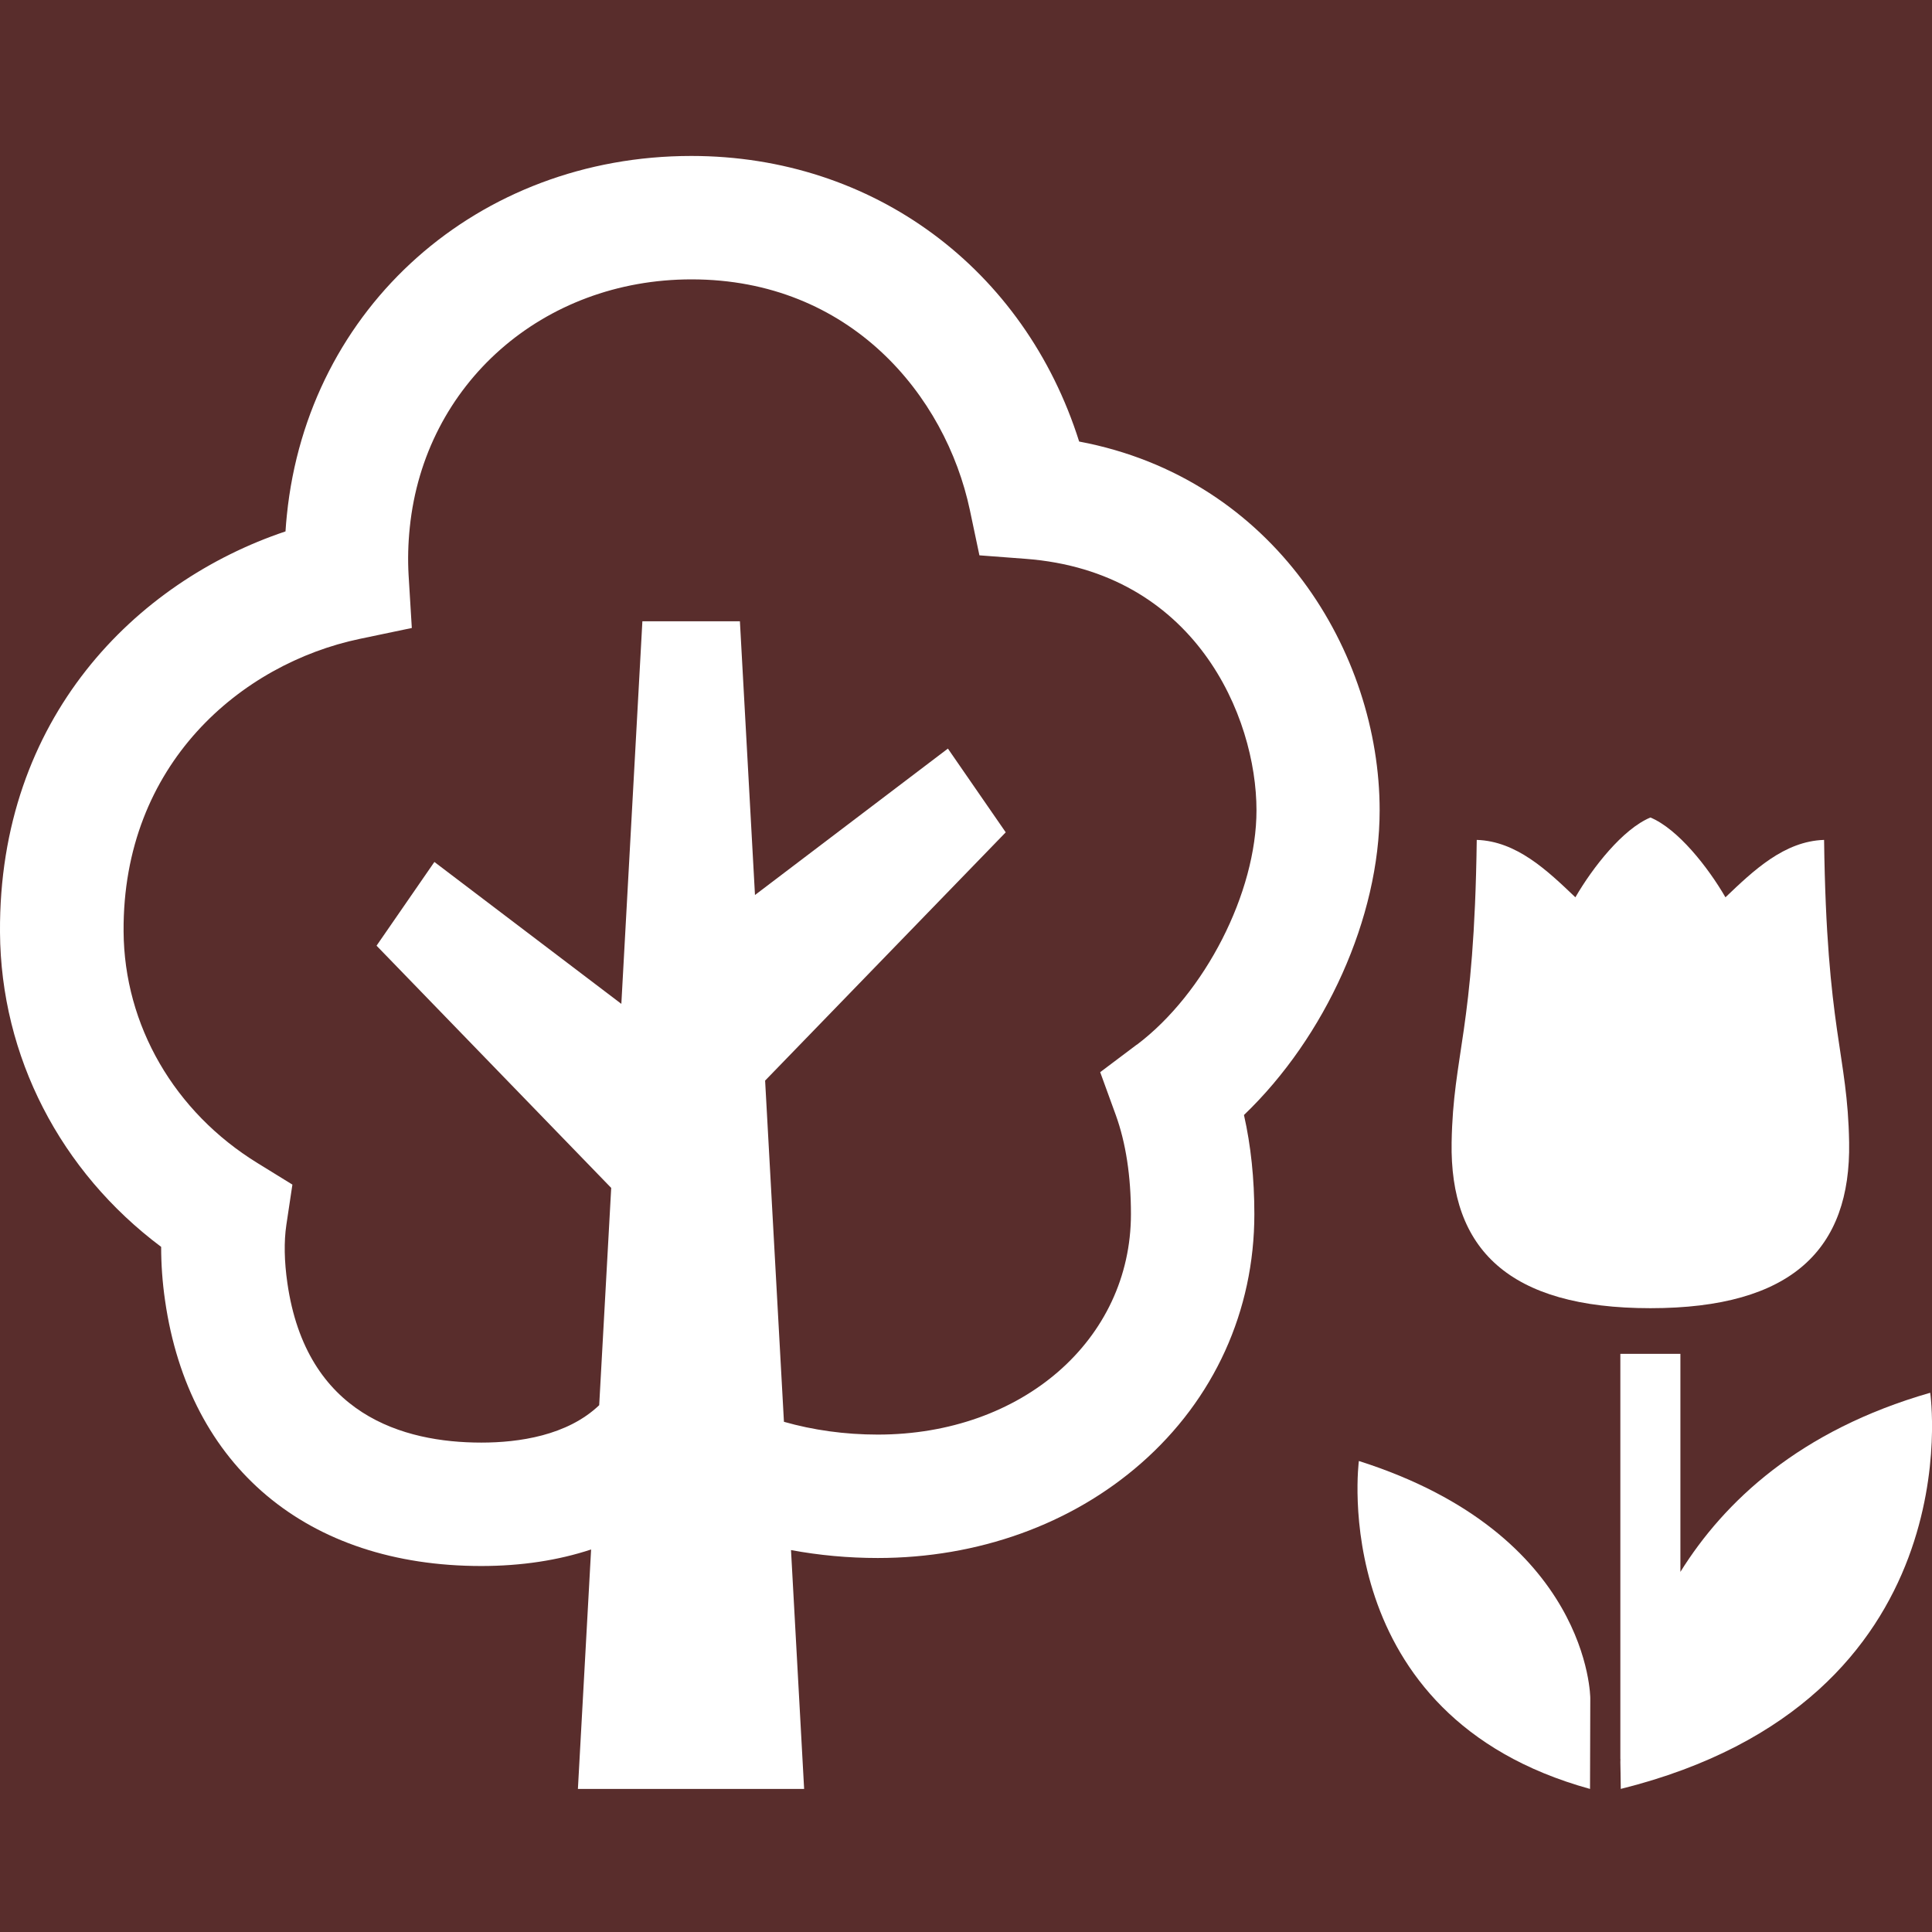
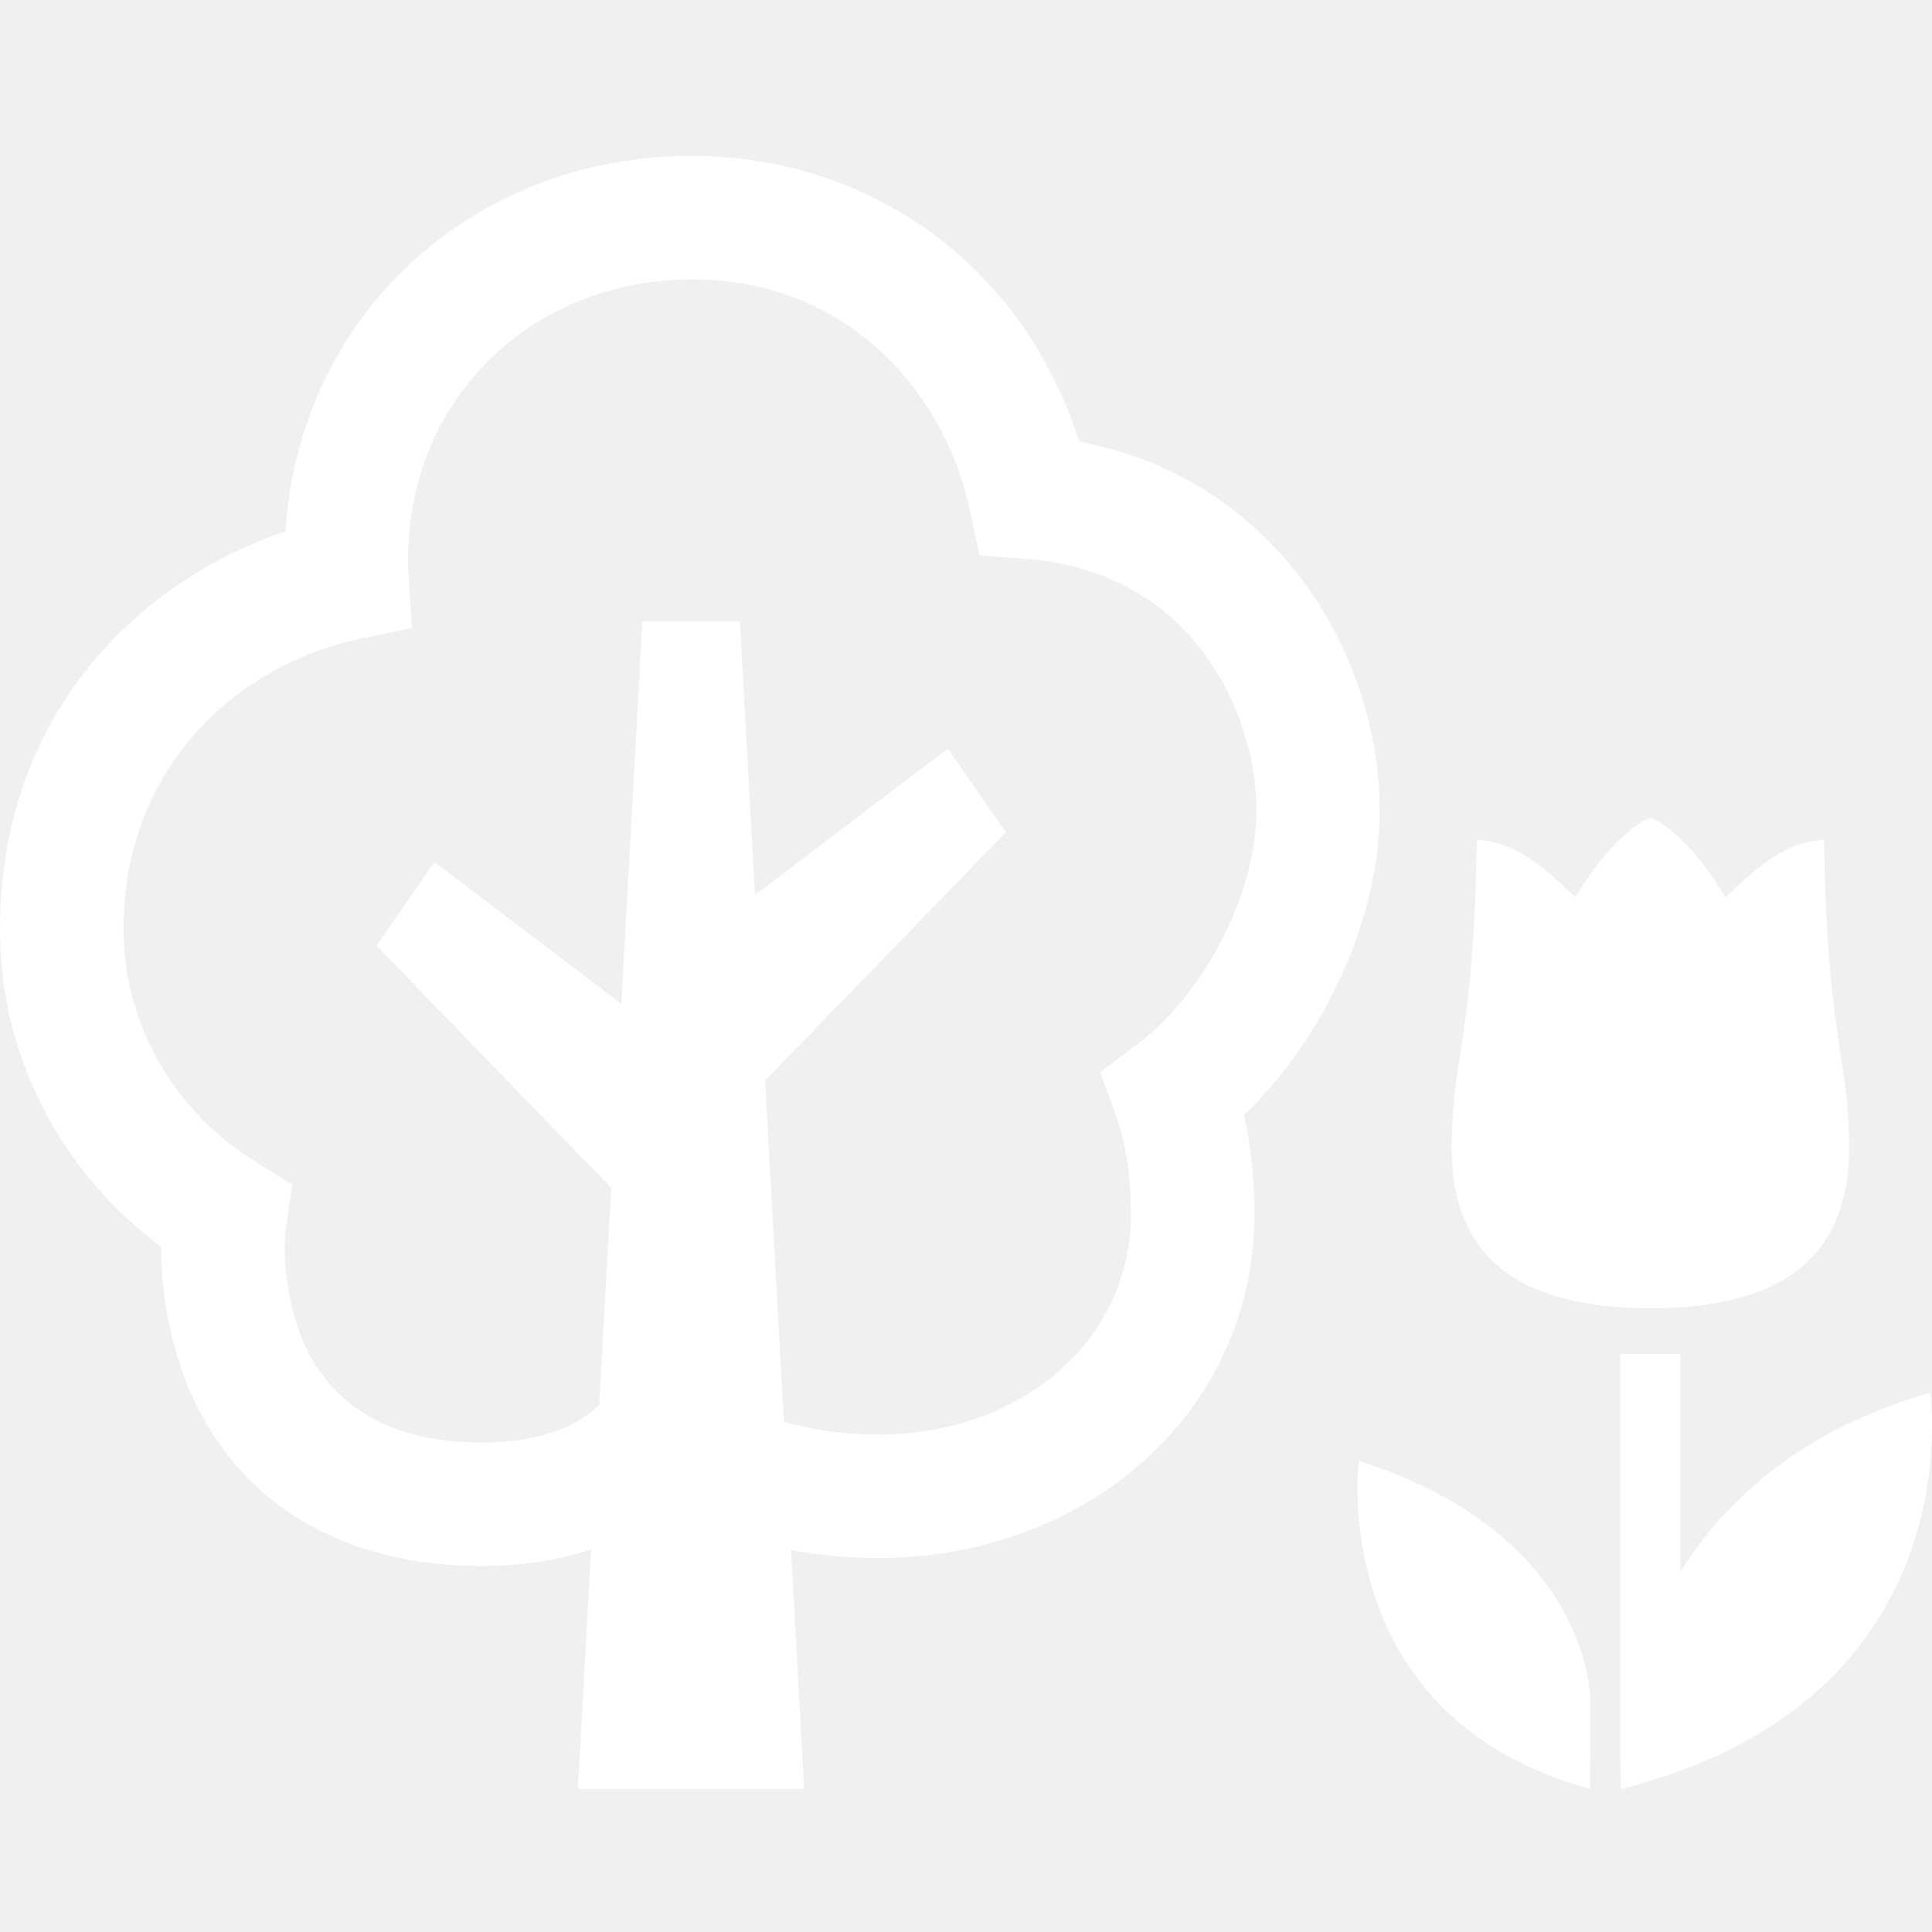
<svg xmlns="http://www.w3.org/2000/svg" viewBox="0 0 226.83 226.77">
  <defs>
-     <style>.cls-1{fill:#fff;}.cls-2{fill:#592d2c;}</style>
+     <style>.cls-1{fill:#fff;}</style>
  </defs>
-   <g id="bg">
-     <rect class="cls-2" x="-28.32" y="-28.35" width="283.46" height="283.46" />
-   </g>
  <g id="icons">
    <g id="icons-2">
      <path class="cls-1" d="M161.98,95.14c0-18.48-12.32-38.98-35.28-43.3-6.4-20.26-24.12-33.53-45.53-33.53-25.03,0-45.01,17.73-47.49,42.16-.07,.65-.12,1.29-.16,1.92C15.92,68.3-.16,84.31,0,109.45c.09,14.58,7.09,28.09,18.92,36.94,0,2.01,.14,4.12,.46,6.31,2.8,19.51,16.68,31.16,37.12,31.16,4.74,0,9.05-.67,12.9-1.94l-1.55,28.11h26.56l-1.54-28.04c3.29,.61,6.7,.93,10.19,.93,11.76,0,22.74-3.95,30.91-11.12,8.58-7.52,13.3-17.91,13.3-29.26,0-4.16-.41-8.05-1.22-11.63,9.56-9.16,15.93-23.19,15.93-35.77Zm-28.53,27.52l-4.28,3.22,1.83,5.03c1.18,3.26,1.78,7.17,1.78,11.63,0,14.76-12.78,25.89-29.72,25.89-3.89,0-7.61-.53-11.02-1.5l-2.21-40.06,28.25-29.15-6.79-9.83-22.65,17.19-1.77-32.14h-11.45l-2.47,44.92-21.95-16.66-6.79,9.83,27.55,28.44-1.41,25.51c-3.75,3.58-9.46,4.39-13.83,4.39-9.16,0-20.56-3.25-22.78-18.73-.37-2.57-.41-4.87-.12-6.83l.71-4.73-4.07-2.51c-9.8-6.02-15.68-16.2-15.75-27.21-.13-19.68,13.83-31.43,27.72-34.35l6.12-1.28-.38-6.24c-.1-1.76-.06-3.63,.14-5.55,1.72-16.89,15.63-29.14,33.08-29.14,18.61,0,29.82,13.6,32.68,27.09l1.12,5.31,5.42,.41c19.89,1.5,27.11,18.48,27.11,29.53,0,9.65-6.04,21.48-14.05,27.52Z" />
      <g>
        <path class="cls-1" d="M217.1,134.13c.21,12.5-6.67,19.46-23.33,19.46s-23.55-6.96-23.34-19.46c.18-10.43,2.66-13.05,2.95-35.52,4.68,.15,8.28,3.59,11.58,6.74,2.04-3.52,5.57-8.02,8.81-9.37,3.24,1.35,6.77,5.85,8.81,9.37,3.3-3.15,6.9-6.59,11.58-6.74,.29,22.47,2.77,25.09,2.94,35.52Z" />
        <path class="cls-1" d="M186.68,210.03c0-.62,.03-10.64,.03-10.64,0,0,0-19.22-27.17-27.86,0,0-3.94,29.93,27.13,38.5Z" />
        <path class="cls-1" d="M190.29,210.03c0-.75-.05-3.13-.05-3.13,0,0,0-.13,.01-.39h-.01v-47.56h7.05v25.6c5.13-8.24,14-16.63,29.33-21.03,0,0,5.27,36.15-36.33,46.51Z" />
      </g>
    </g>
  </g>
</svg>
